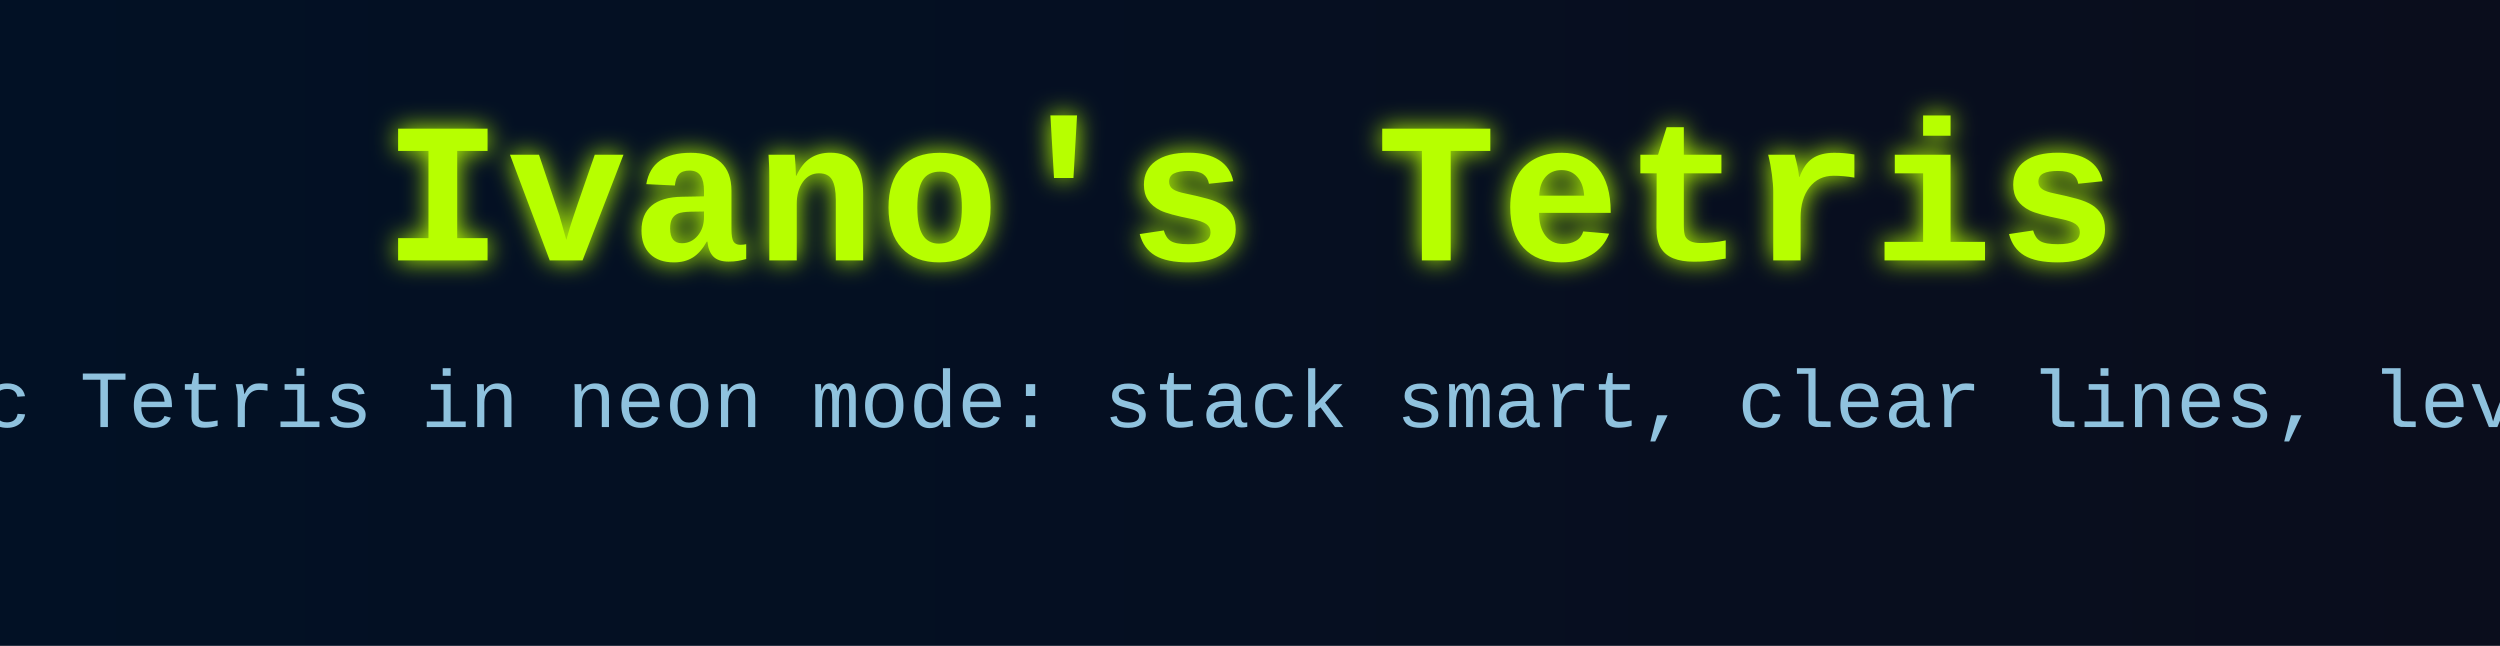
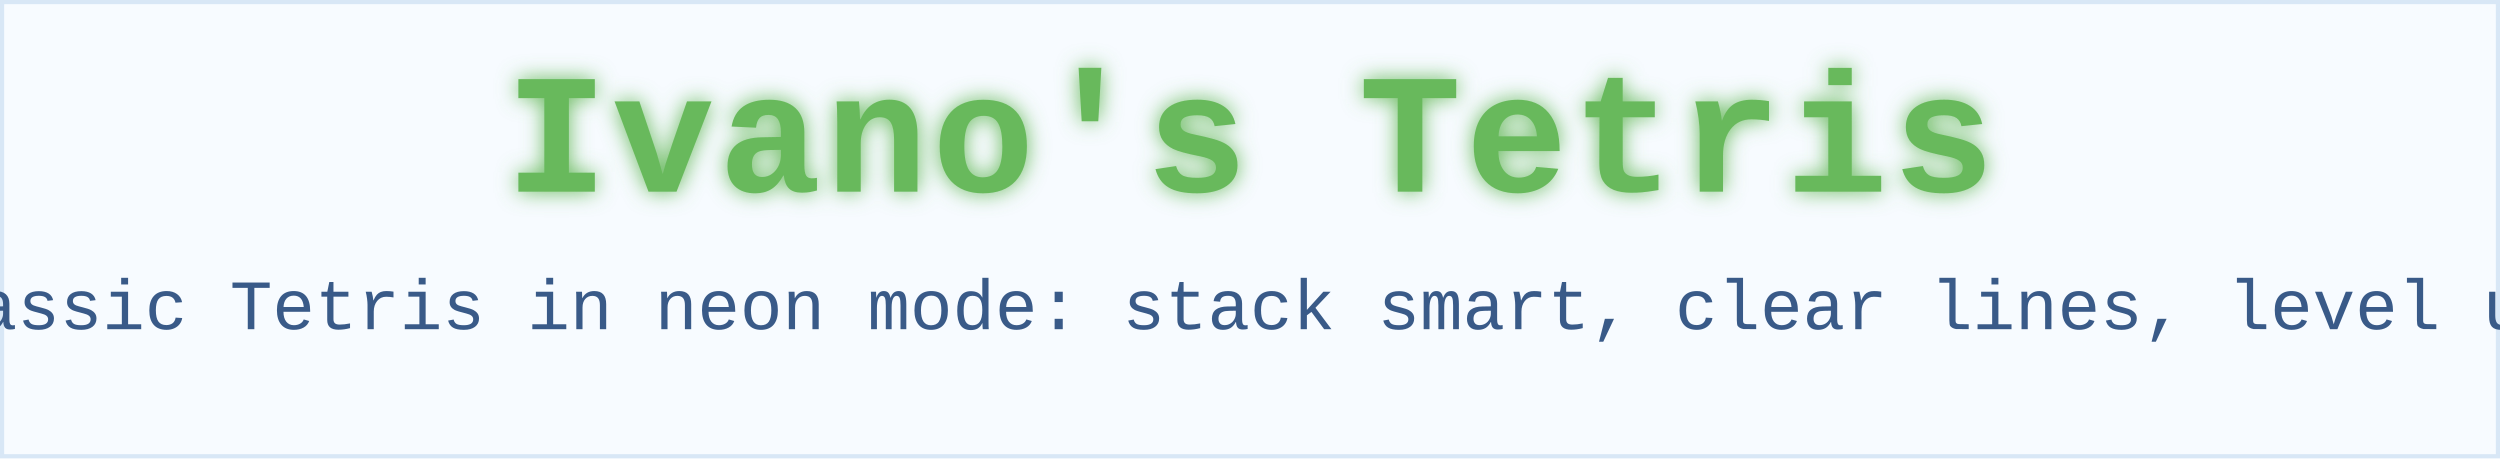
- <svg xmlns="http://www.w3.org/2000/svg" width="1200" height="310" viewBox="0 0 1200 310" role="img" aria-labelledby="title desc">
+ <svg xmlns="http://www.w3.org/2000/svg" width="1200" height="220" viewBox="0 0 1200 220" role="img" aria-labelledby="title desc">
  <defs>
-     <linearGradient id="bg" x1="0" y1="0" x2="1" y2="0">
-       <stop offset="0%" stop-color="#02132a" />
-       <stop offset="100%" stop-color="#0b0f20" />
-     </linearGradient>
    <filter id="glow" x="-50%" y="-50%" width="200%" height="200%">
-       <feGaussianBlur stdDeviation="6" result="blur" />
+       <feGaussianBlur stdDeviation="5" result="blur" />
      <feMerge>
        <feMergeNode in="blur" />
        <feMergeNode in="SourceGraphic" />
      </feMerge>
    </filter>
  </defs>
-   <rect width="1200" height="310" fill="url(#bg)" />
-   <rect x="0" y="0" width="1200" height="310" fill="#000" opacity="0.12" />
-   <text x="600" y="125" text-anchor="middle" fill="#b7ff00" font-family="Courier New, monospace" font-size="96" font-weight="700" letter-spacing="2" filter="url(#glow)">
+   <rect width="1200" height="220" fill="#f7fbff" />
+   <rect x="1" y="1" width="1198" height="218" fill="none" stroke="#d8e7f6" stroke-width="2" />
+   <text x="600" y="92" text-anchor="middle" fill="#67b95b" font-family="Courier New, monospace" font-size="82" font-weight="700" letter-spacing="2" filter="url(#glow)">
    Ivano's Tetris
  </text>
-   <text x="600" y="205" text-anchor="middle" fill="#8fc2de" font-family="Courier New, monospace" font-size="39">
+   <text x="600" y="158" text-anchor="middle" fill="#395a88" font-family="Courier New, monospace" font-size="34">
    Classic Tetris in neon mode: stack smart, clear lines, level up.
  </text>
</svg>
